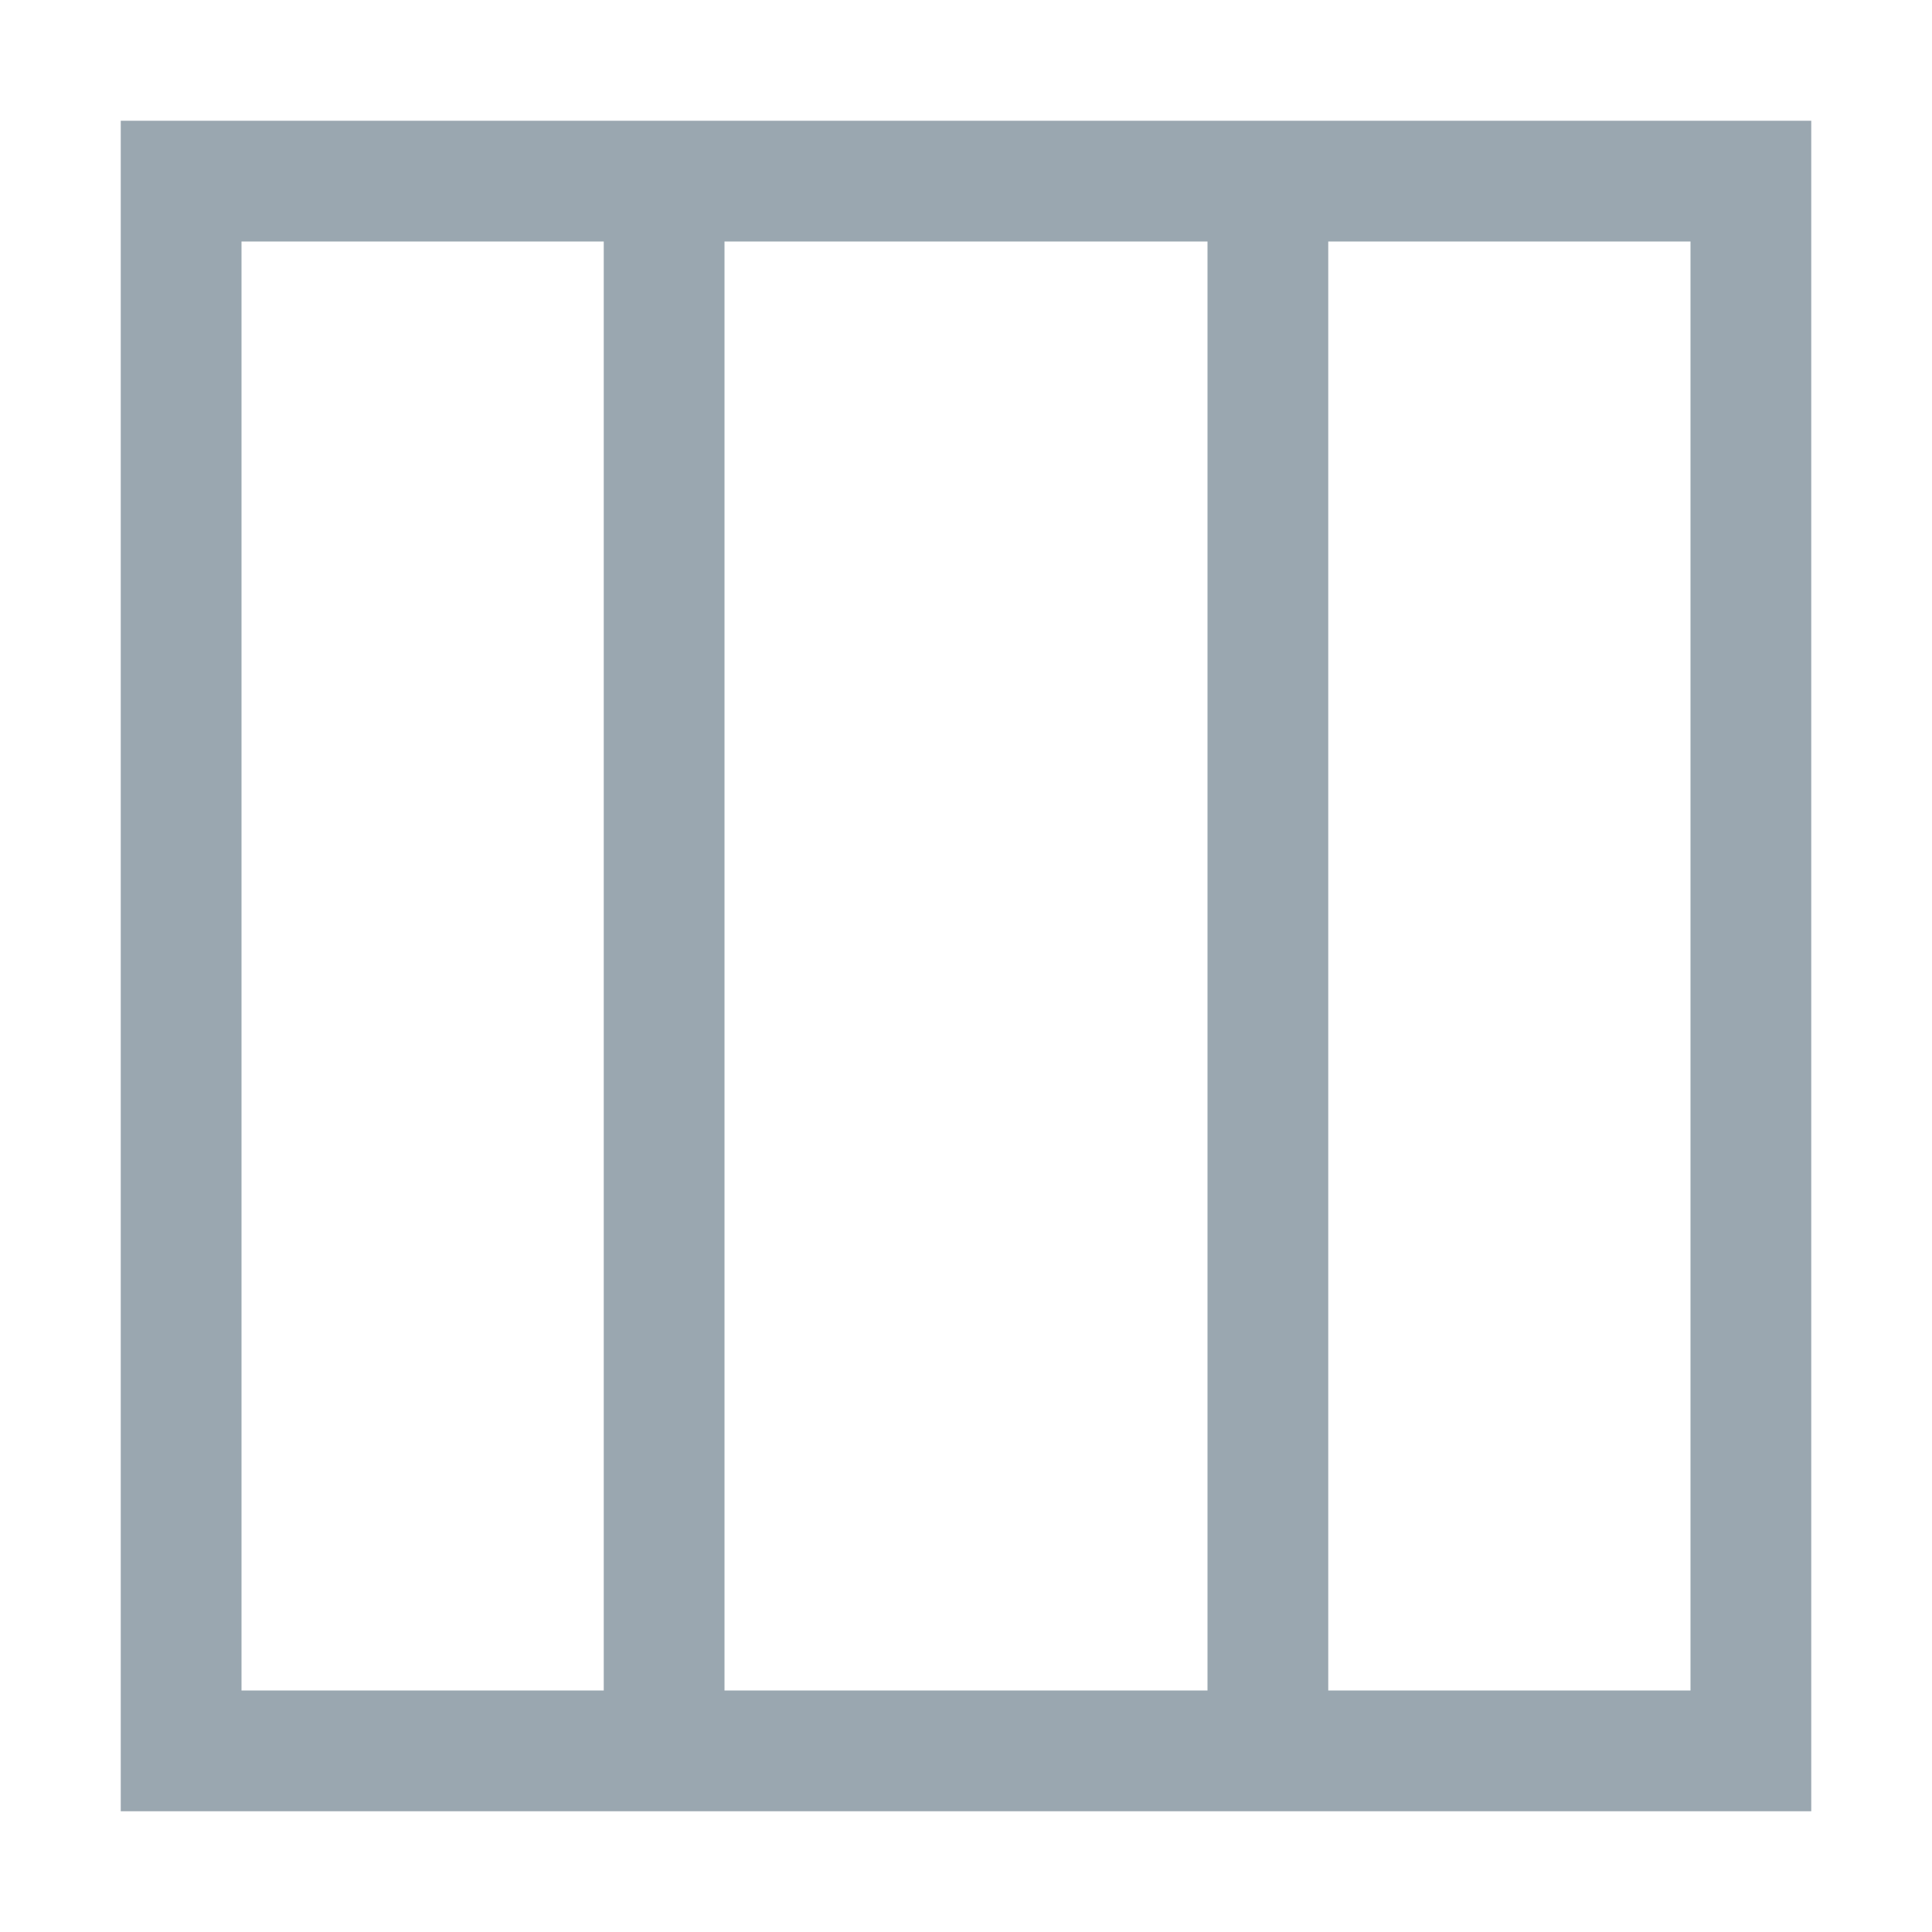
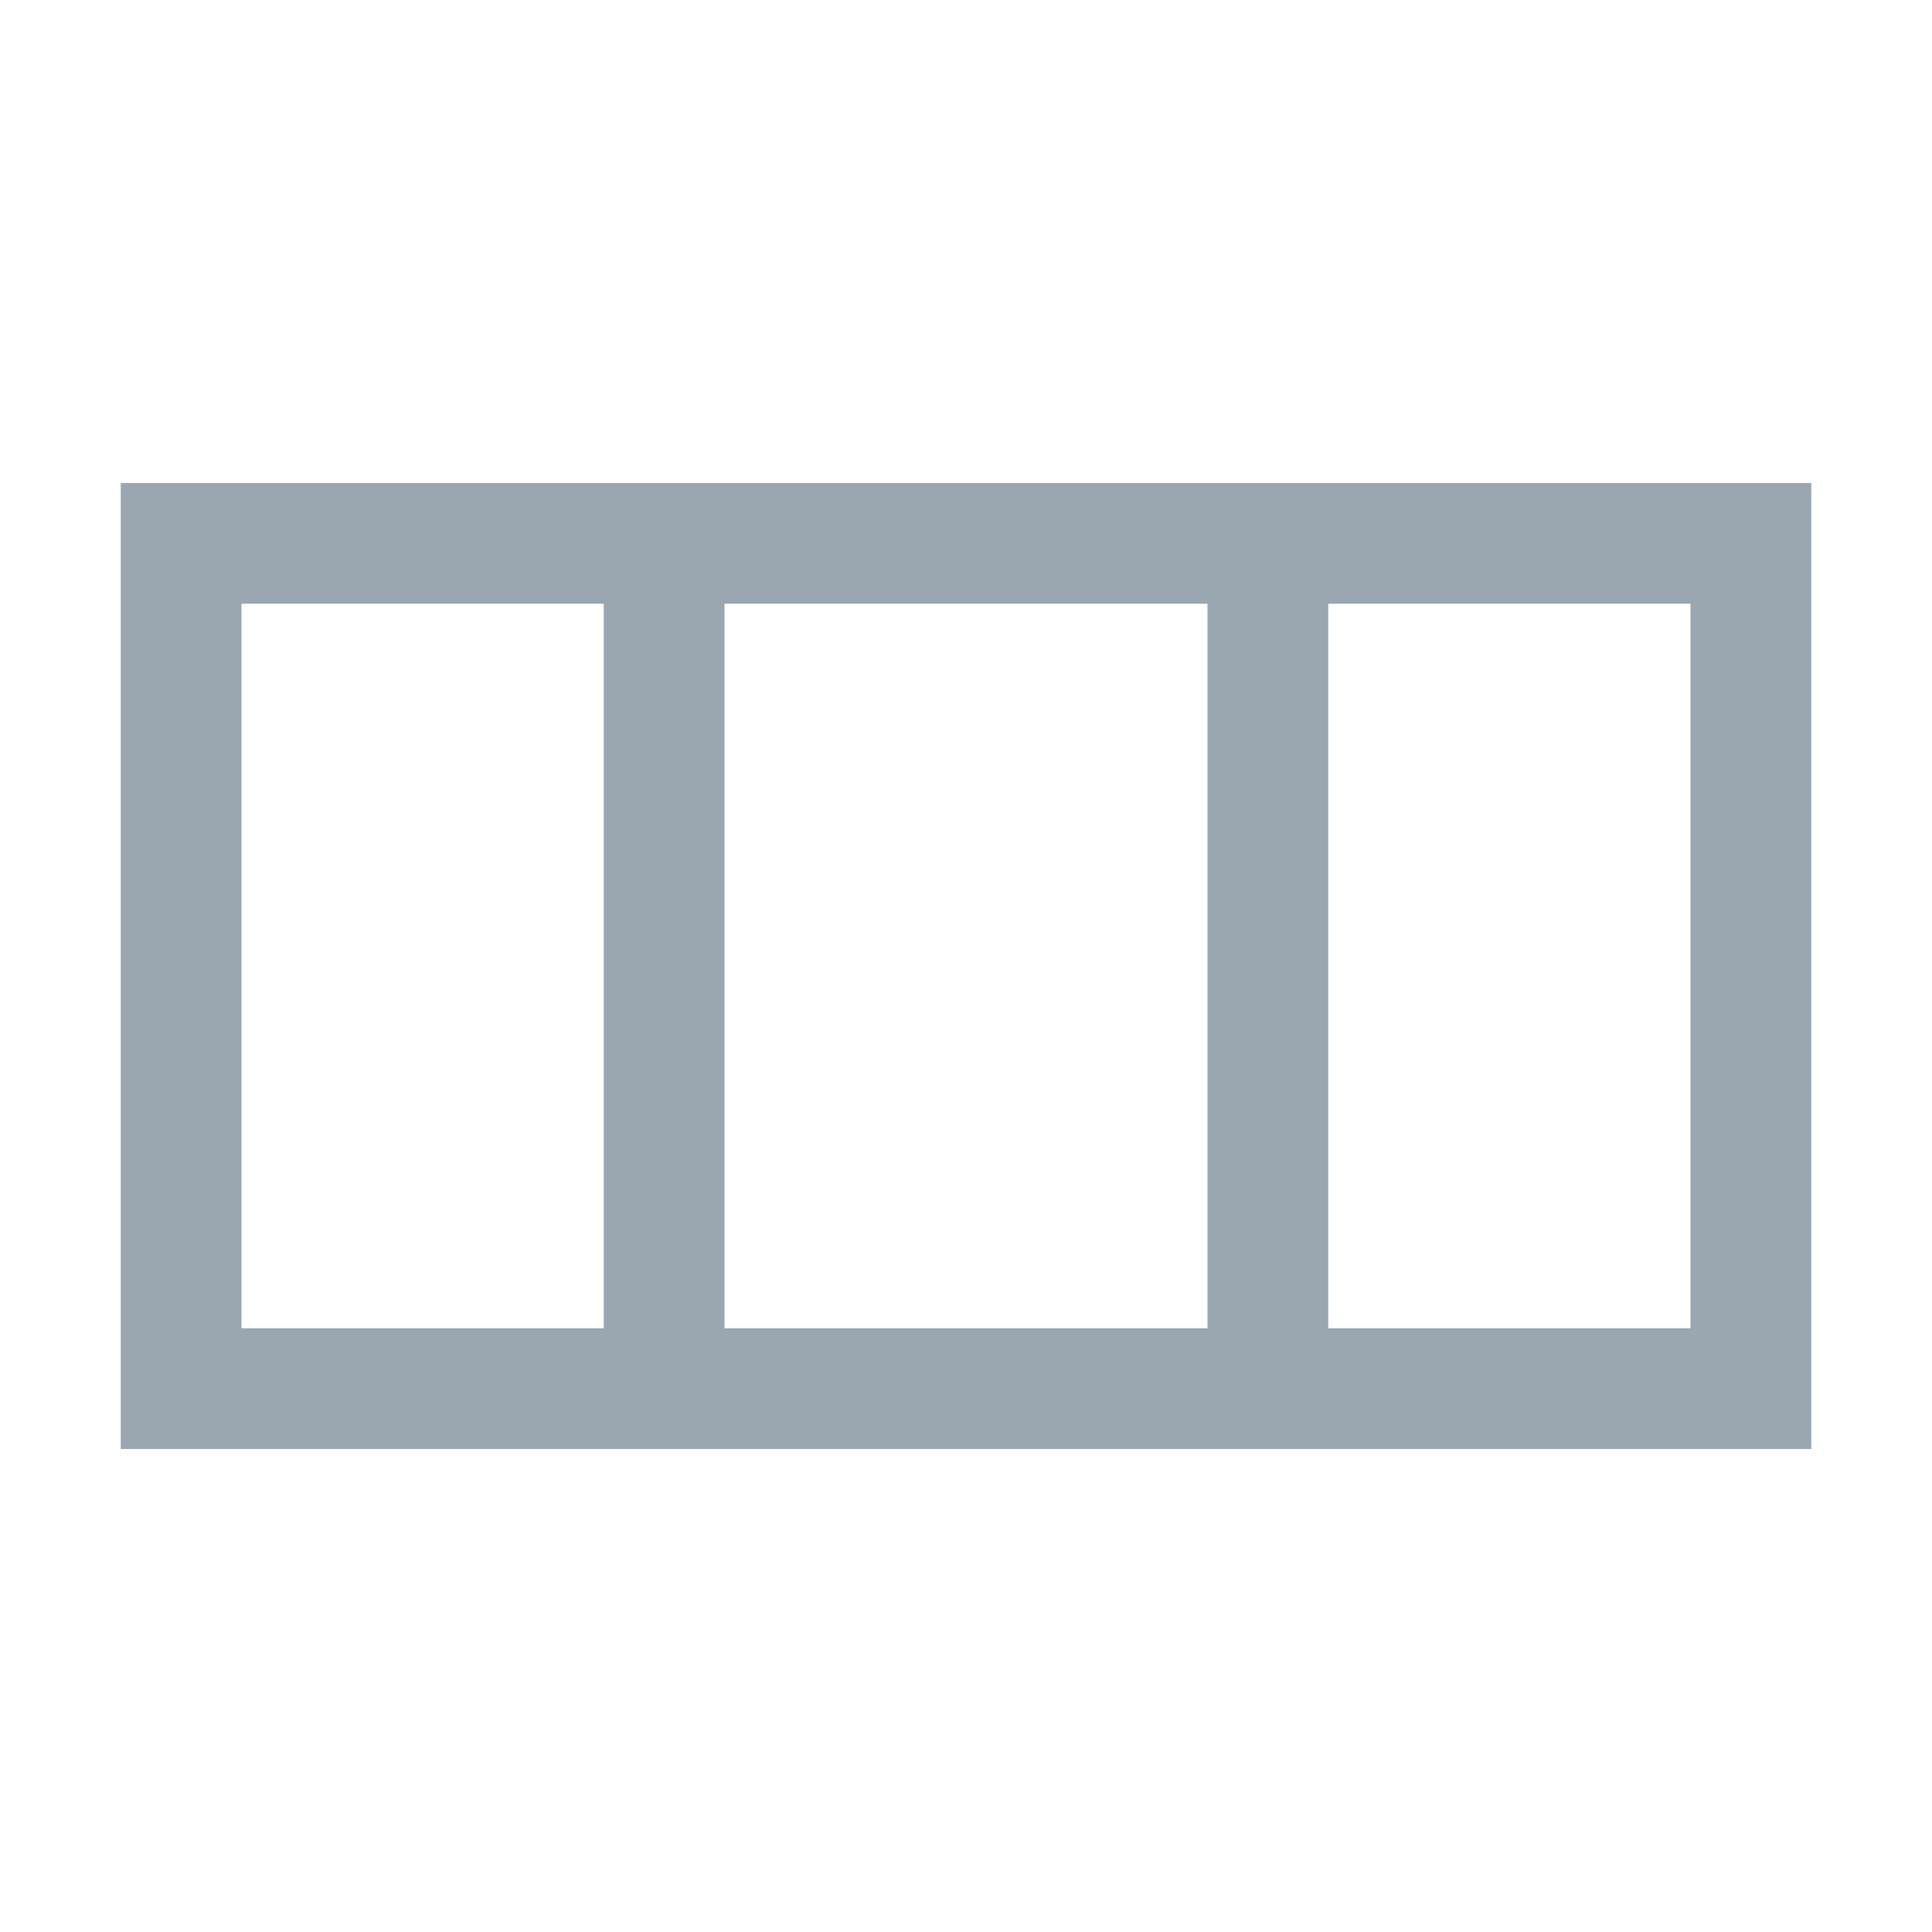
- <svg xmlns="http://www.w3.org/2000/svg" width="16" height="16" viewBox="0 0 16 16">
-   <rect width="16" height="16" fill="none" />
-   <path d="M11 2v12h3V2h-3zm-1 0H6v12h4V2zM5 2H2v12h3V2zM2 1h13v14H1V1h1z" fill="#9AA7B0" fill-rule="evenodd" />
+ <svg xmlns="http://www.w3.org/2000/svg" width="16" height="16" viewBox="0 0 16 16" fill="none">
+   <path fill-rule="evenodd" clip-rule="evenodd" d="M1 5v7h14V4H1v1zm13 6V5h-3v6h3zm-4 0V5H6v6h4zm-5 0V5H2v6h3z" fill="#9AA7B0" />
</svg>
